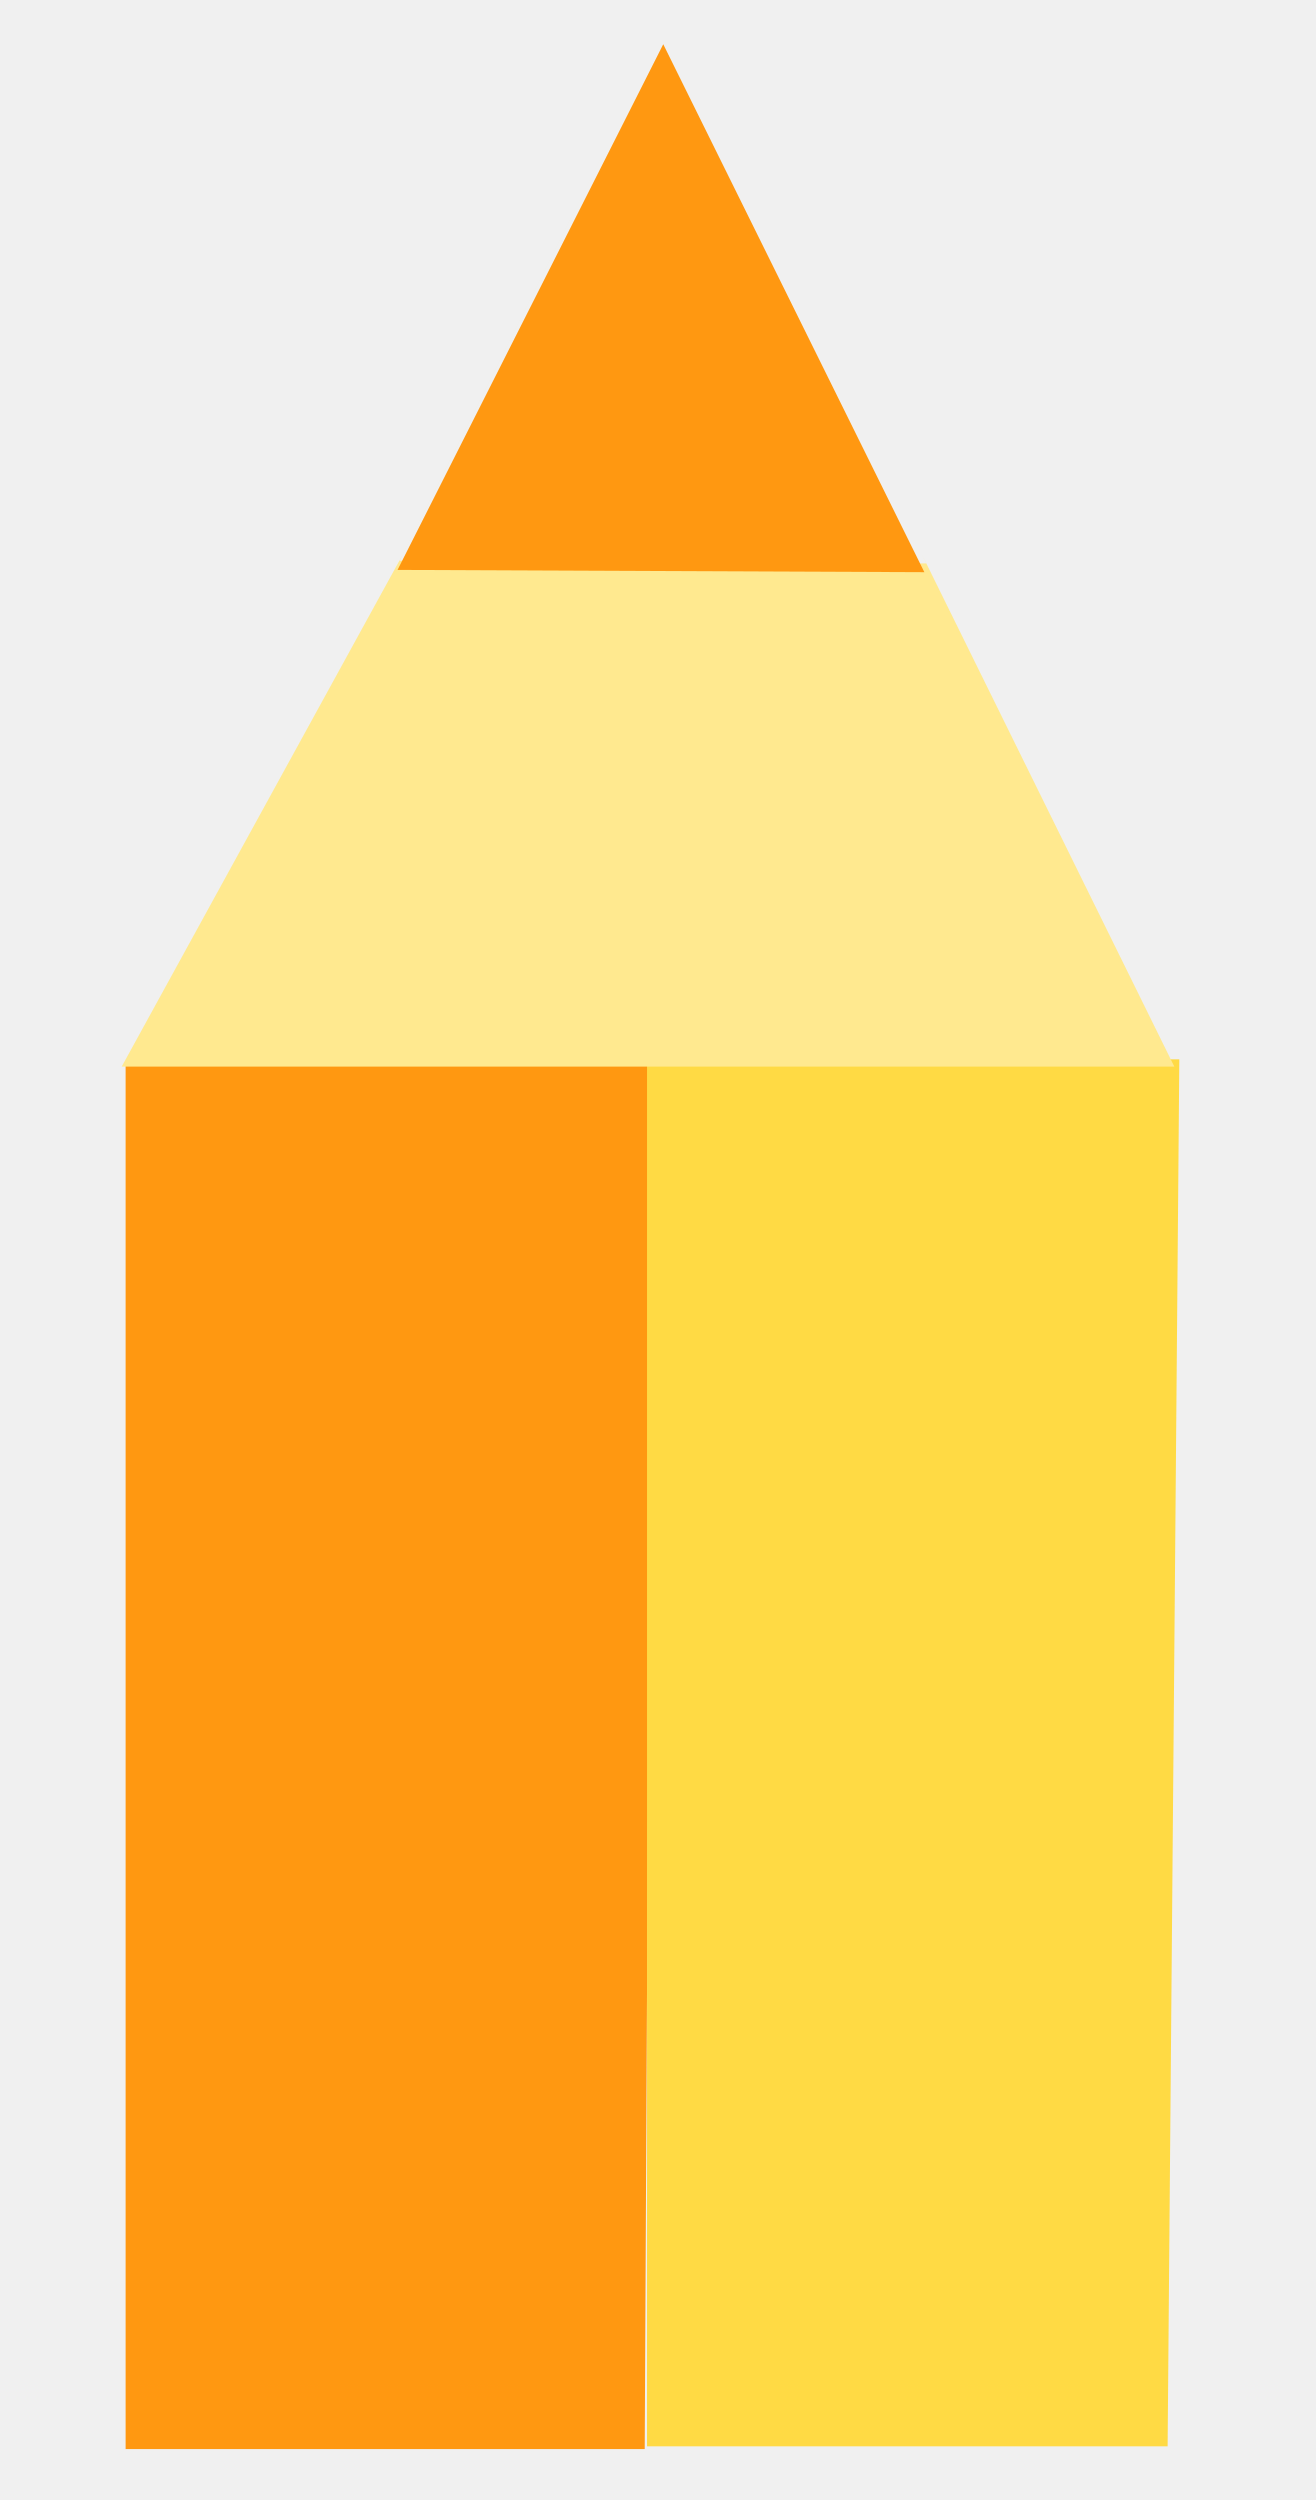
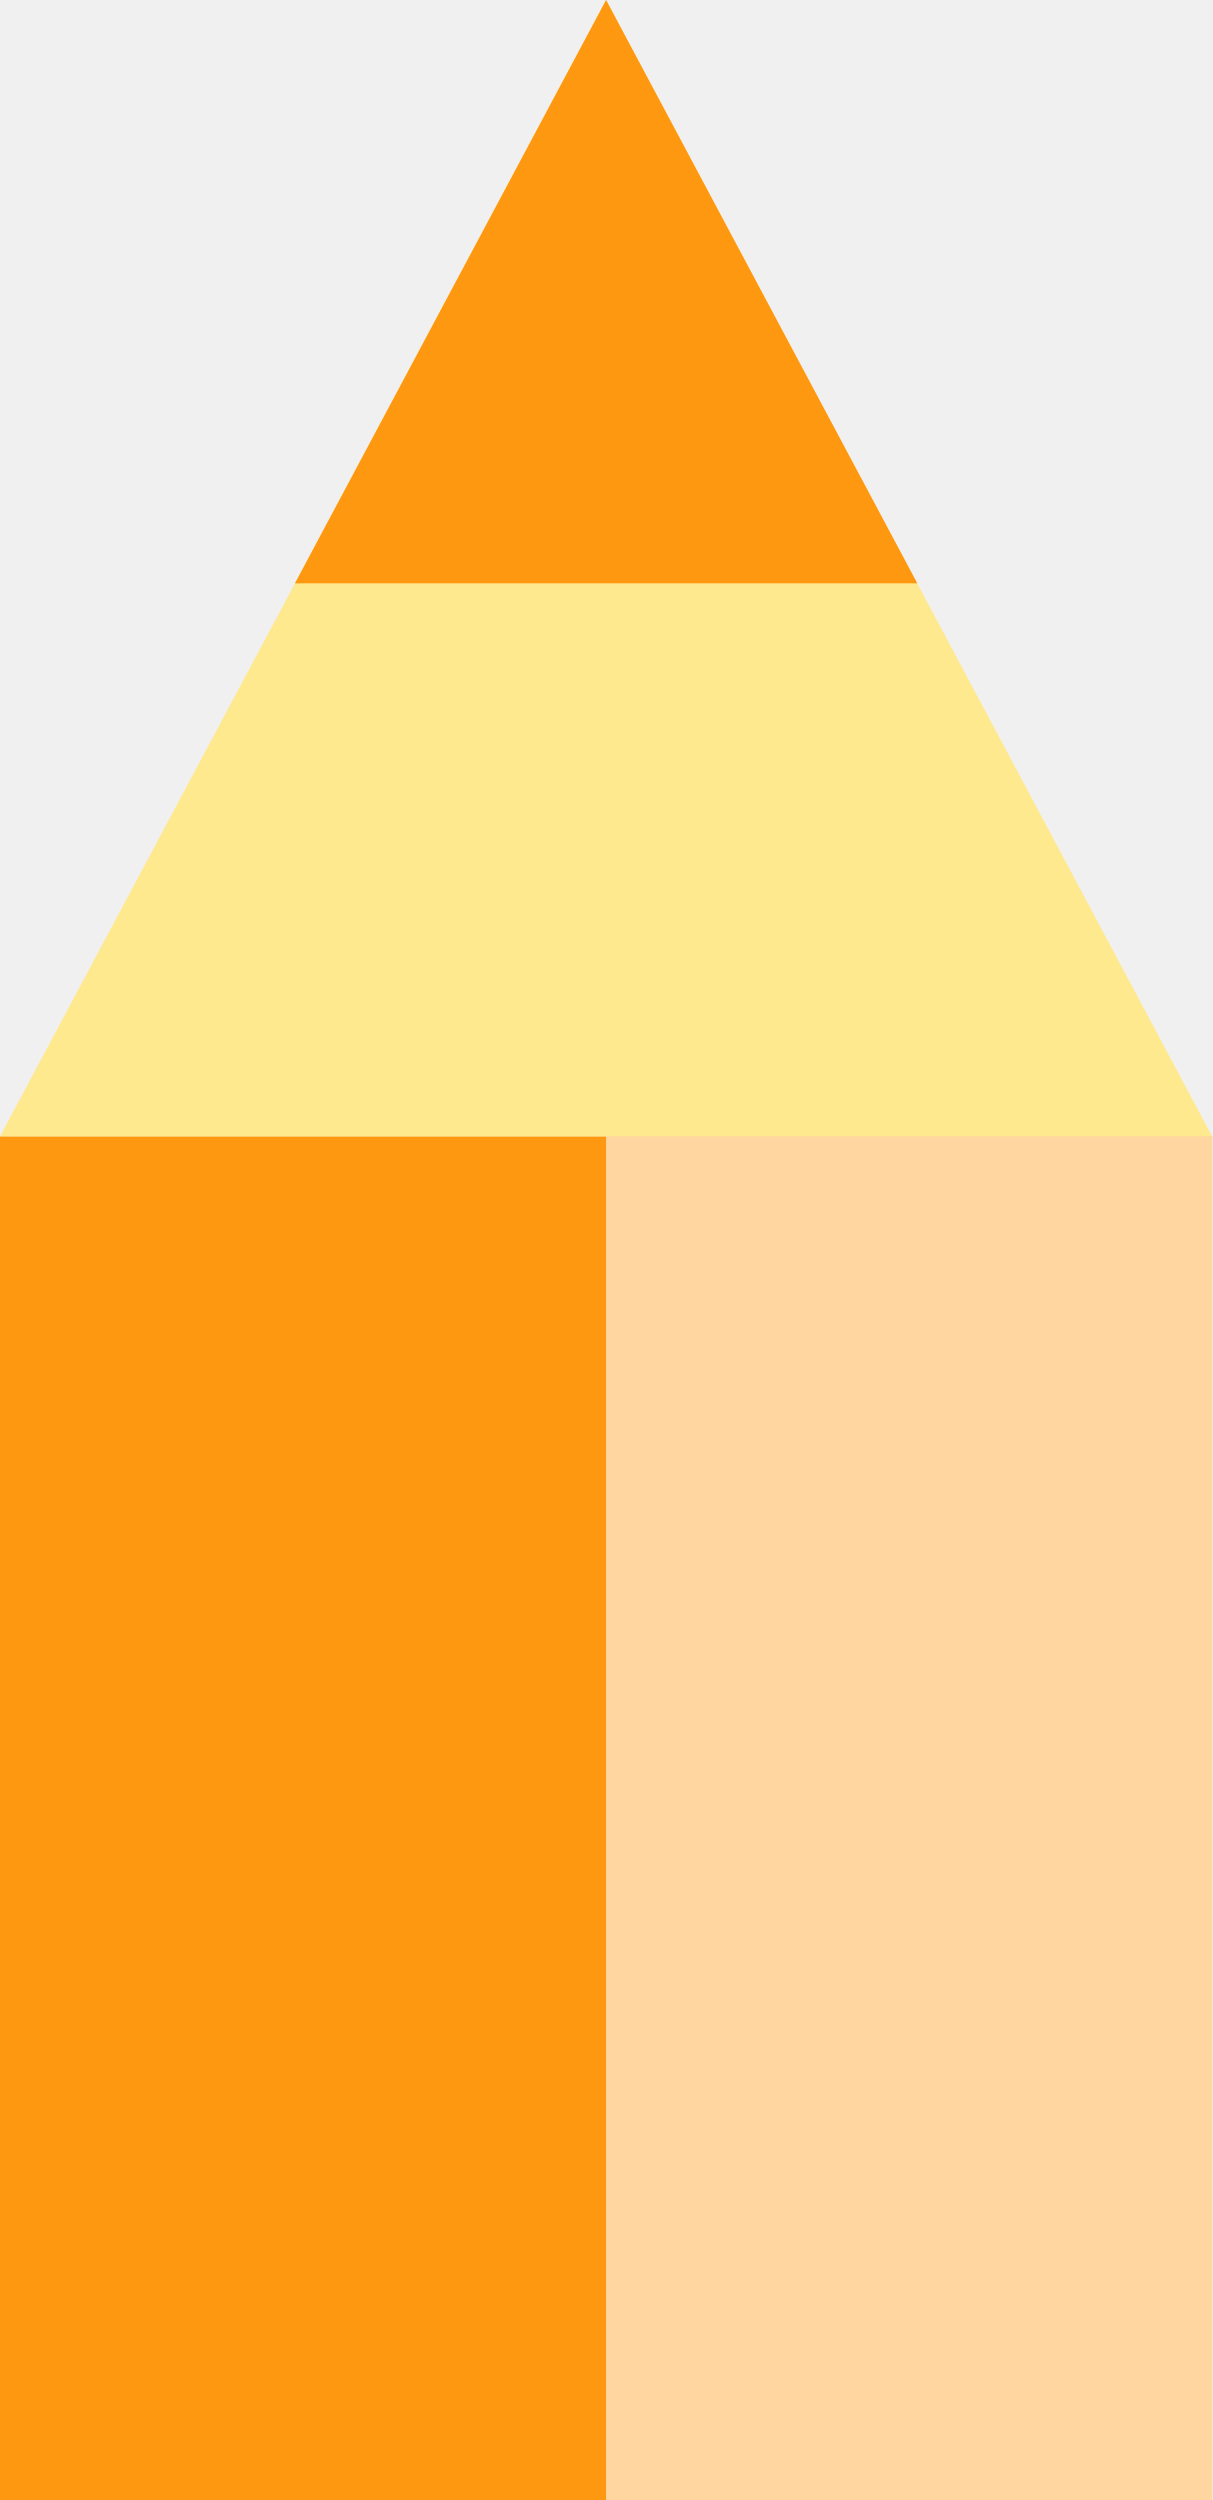
- <svg xmlns="http://www.w3.org/2000/svg" width="100" height="190" viewBox="0 0 100 190" fill="none">
-   <path d="M49.546 77.056L9.547 80.888L9.547 186.13L48.998 186.13L49.546 77.056Z" fill="#FF9811" />
-   <path d="M49.174 80.509L49.174 185.92L88.739 185.92L89.628 80.509L49.174 80.509Z" fill="#FFDA44" />
-   <path d="M89.249 81.061L70.05 42.11L50.239 2.888L70.408 42.819L30.37 42.622L50.239 2.888L30.629 42.11L9.249 81.061L50.239 81.061L89.249 81.061Z" fill="#FFE98F" />
-   <path d="M70.252 43.486L50.407 3.362L30.213 43.313L70.252 43.486Z" fill="#FF9811" />
+ <svg xmlns="http://www.w3.org/2000/svg" width="80" height="165" viewBox="0 0 80 165" fill="none">
+   <rect y="75" width="80" height="90" fill="#FF9811" />
+   <rect x="40" y="75" width="40" height="90" fill="white" fill-opacity="0.6" />
+   <path d="M40 0L80 75H0L40 0Z" fill="#FFE98F" />
+   <path d="M40.001 0L60.542 38.5H19.465L40.001 0Z" fill="#FF9811" />
</svg>
